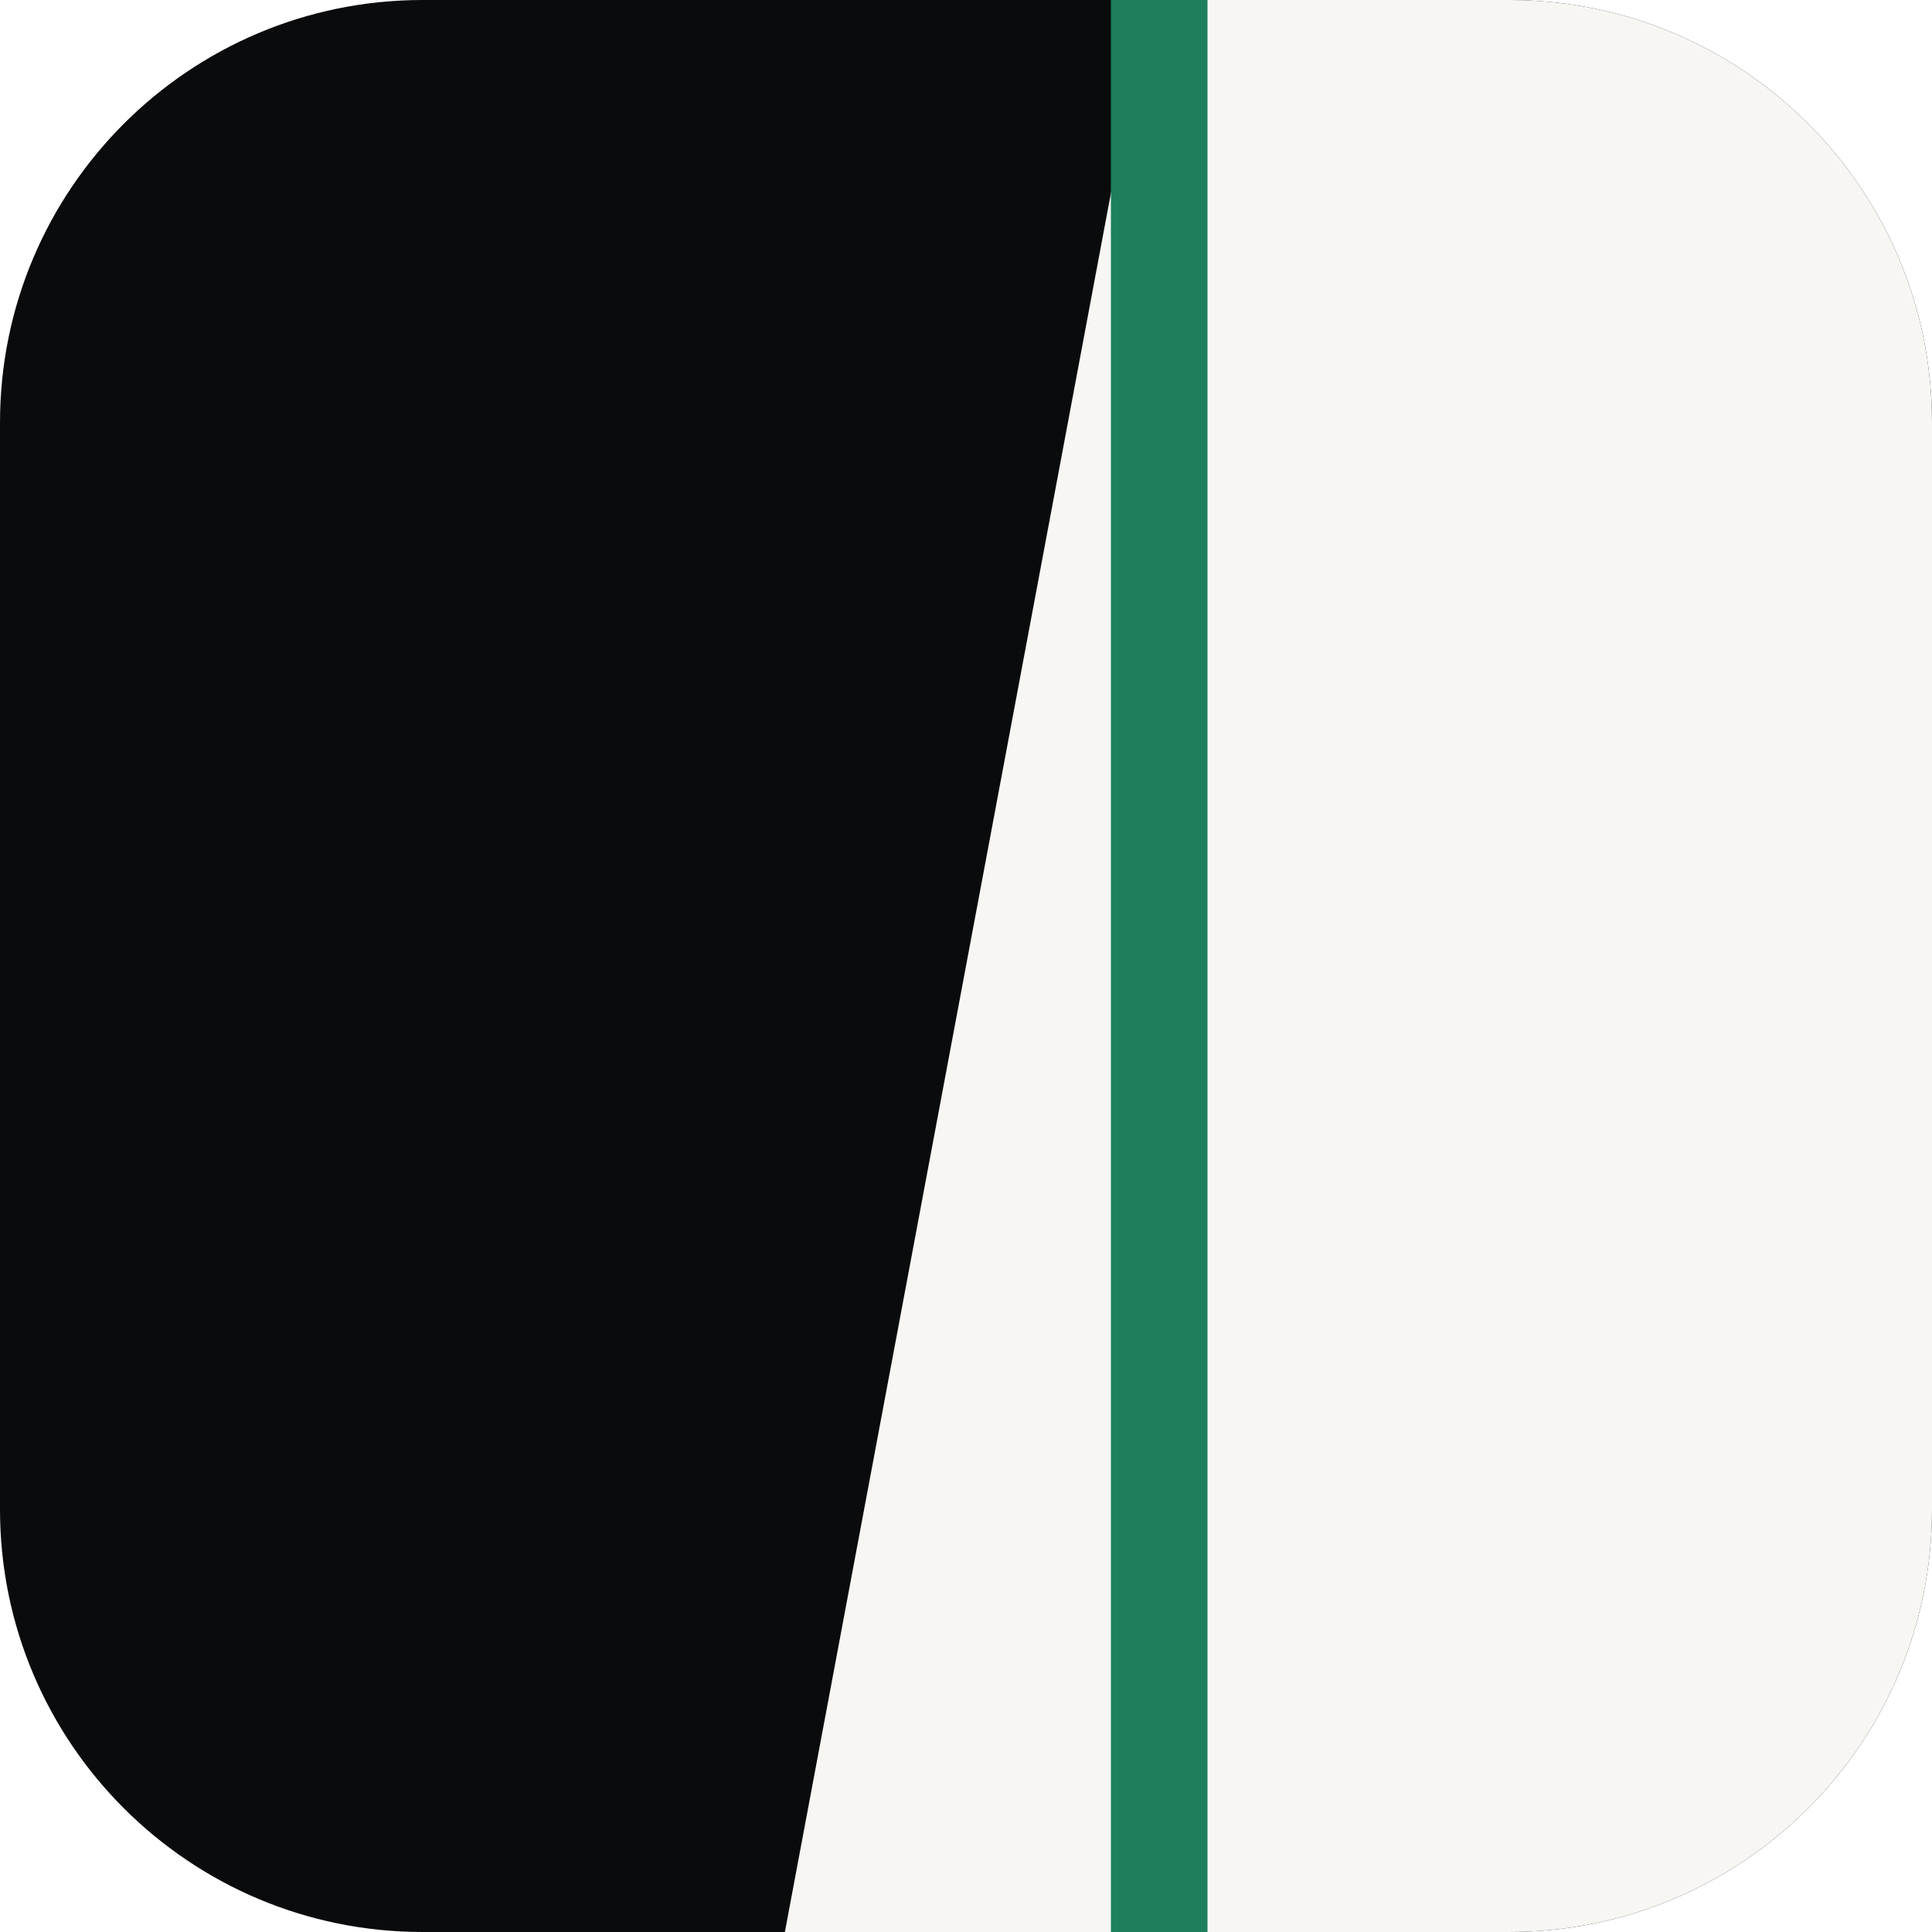
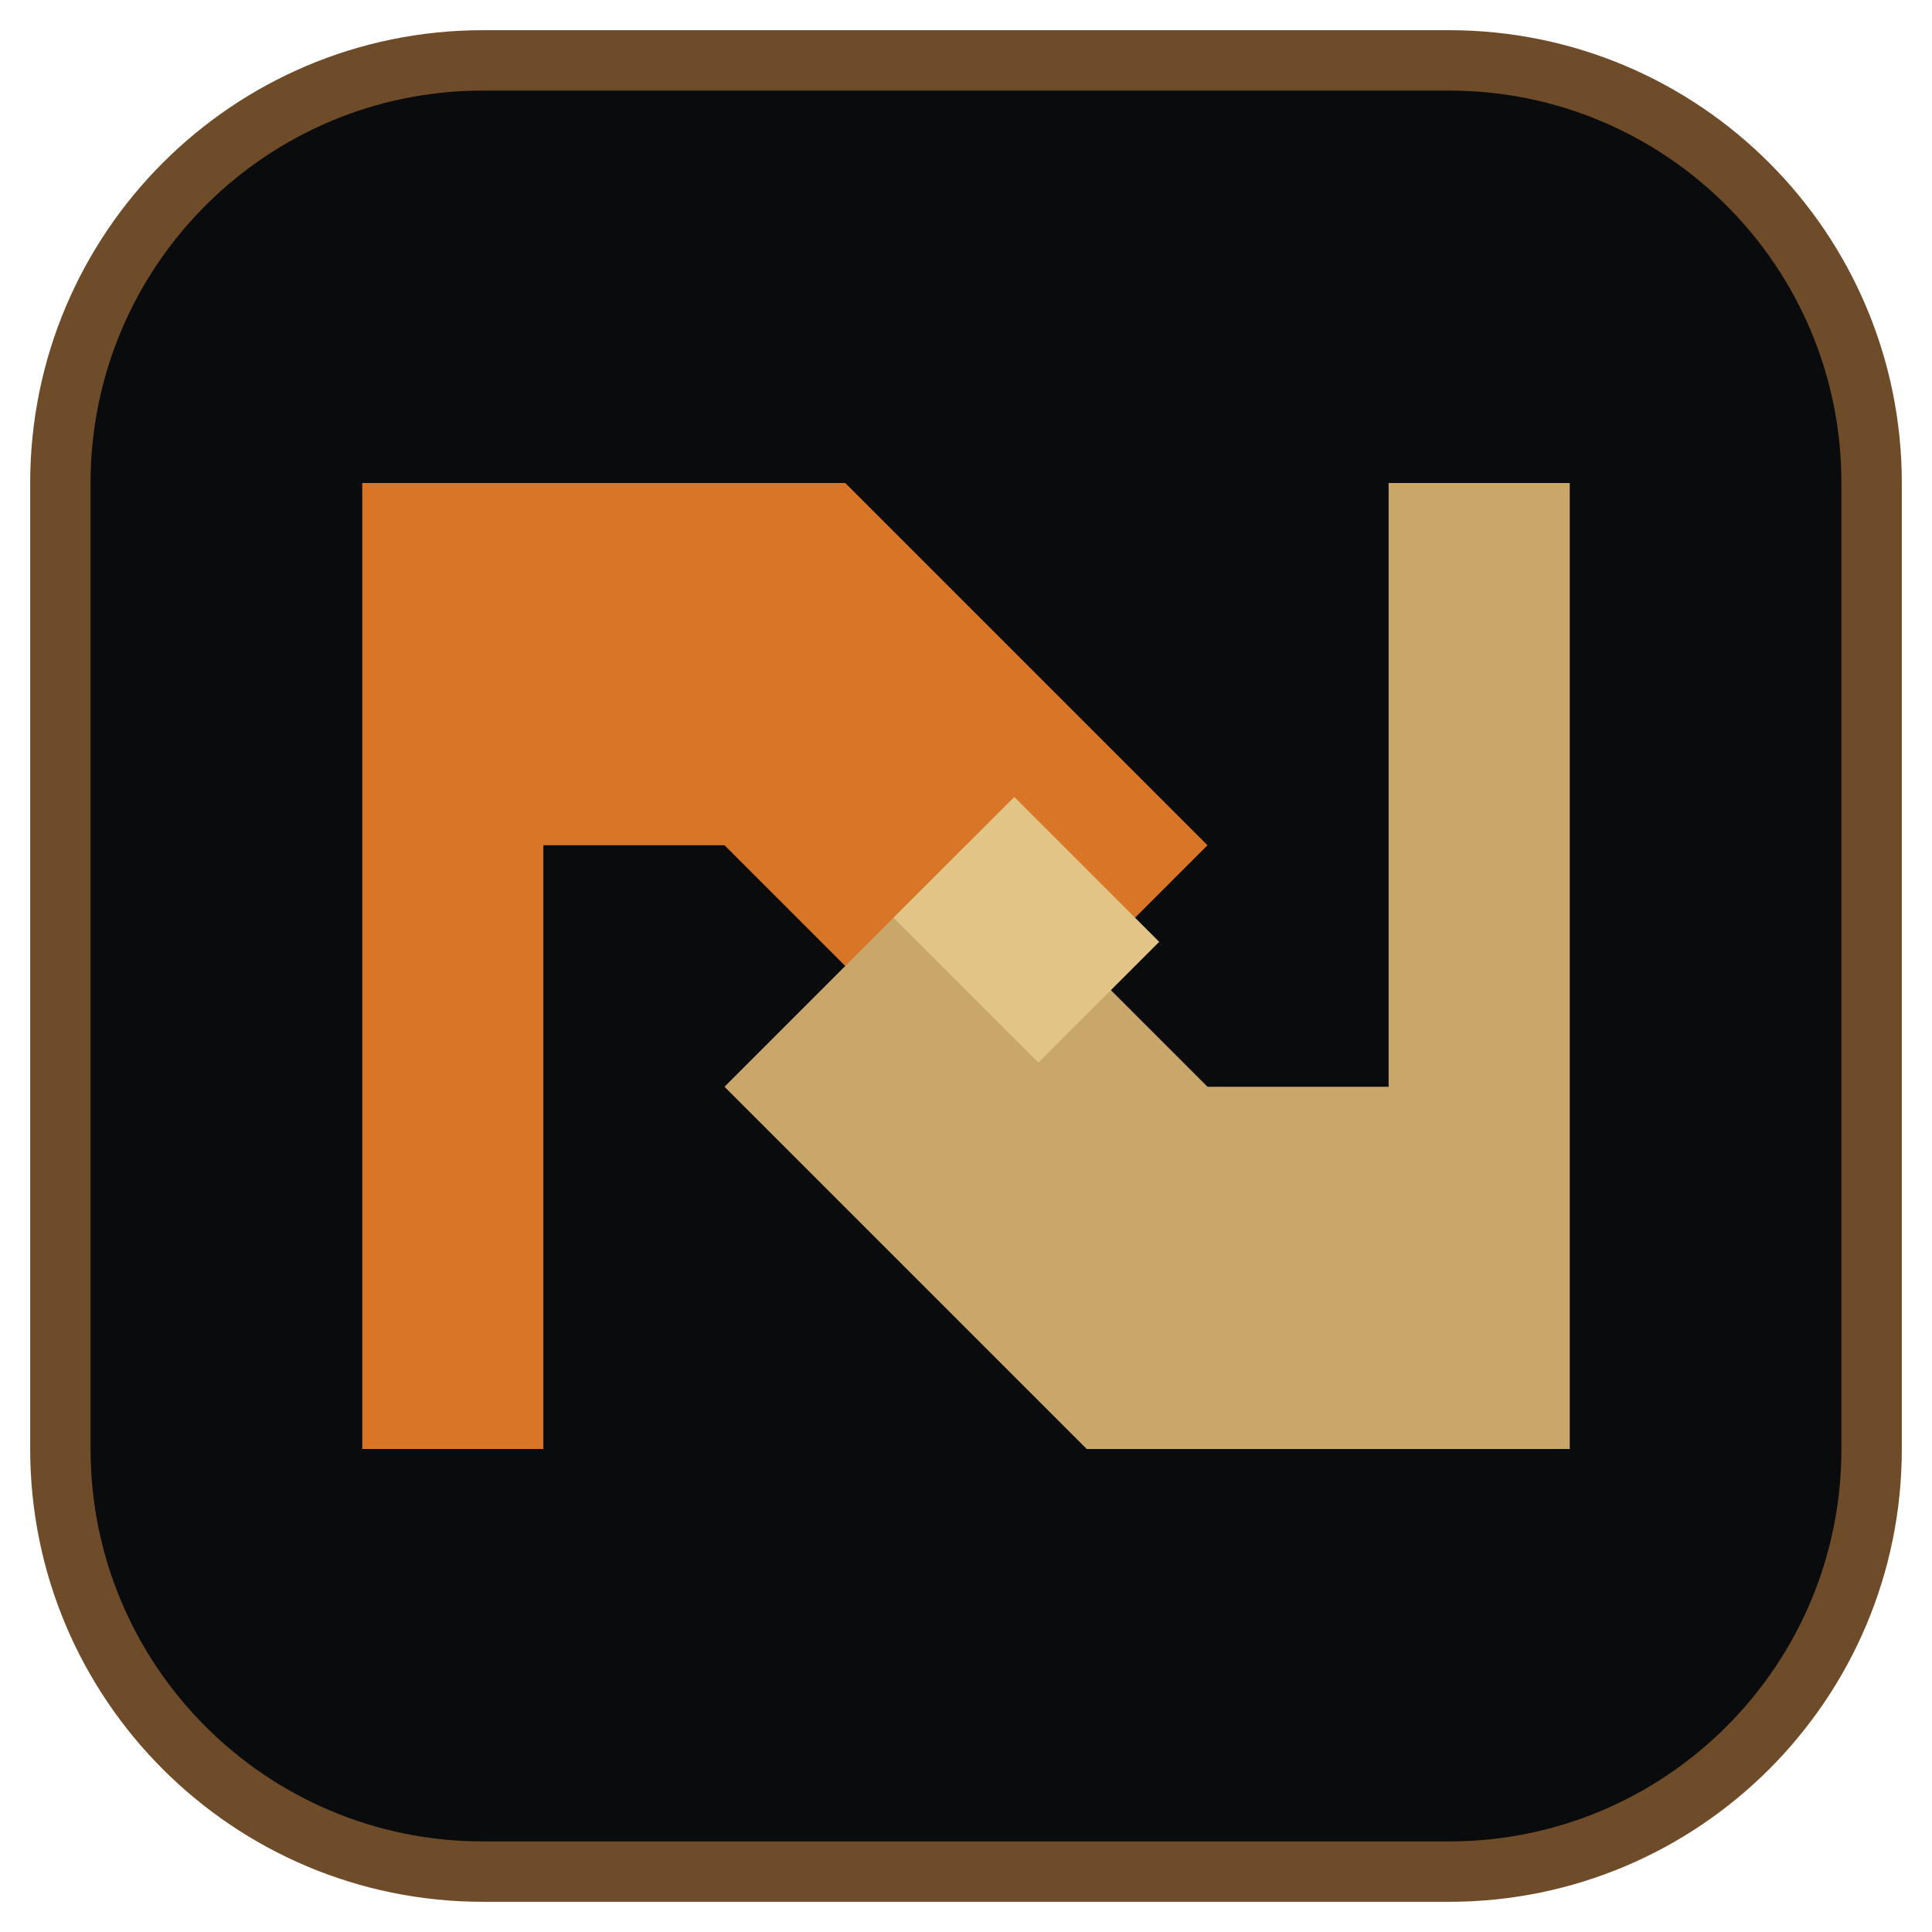
<svg xmlns="http://www.w3.org/2000/svg" viewBox="0 0 32 32">
-   <rect width="32" height="32" rx="7" fill="#0A0B0D" />
-   <path d="M19 0 h6 a7 7 0 0 1 7 7 v18 a7 7 0 0 1 -7 7 h-12 z" fill="#F7F6F3" />
-   <rect x="18.4" y="0" width="1.6" height="32" fill="#1E7F5C" />
+   <rect x="1" y="1" width="30" height="30" rx="7" fill="#0A0B0D" stroke="#6F4C29" />
+   <path d="M6 8h8l6 6-4 4-4-4H9v10H6V8Z" fill="#D87526" />
+   <path d="M26 24h-8l-6-6 4-4 4 4h3V8h3v16Z" fill="#C9A76A" />
+   <path d="m14.8 15.2 2-2 2.4 2.4-2 2-2.4-2.4Z" fill="#E2C486" />
</svg>
